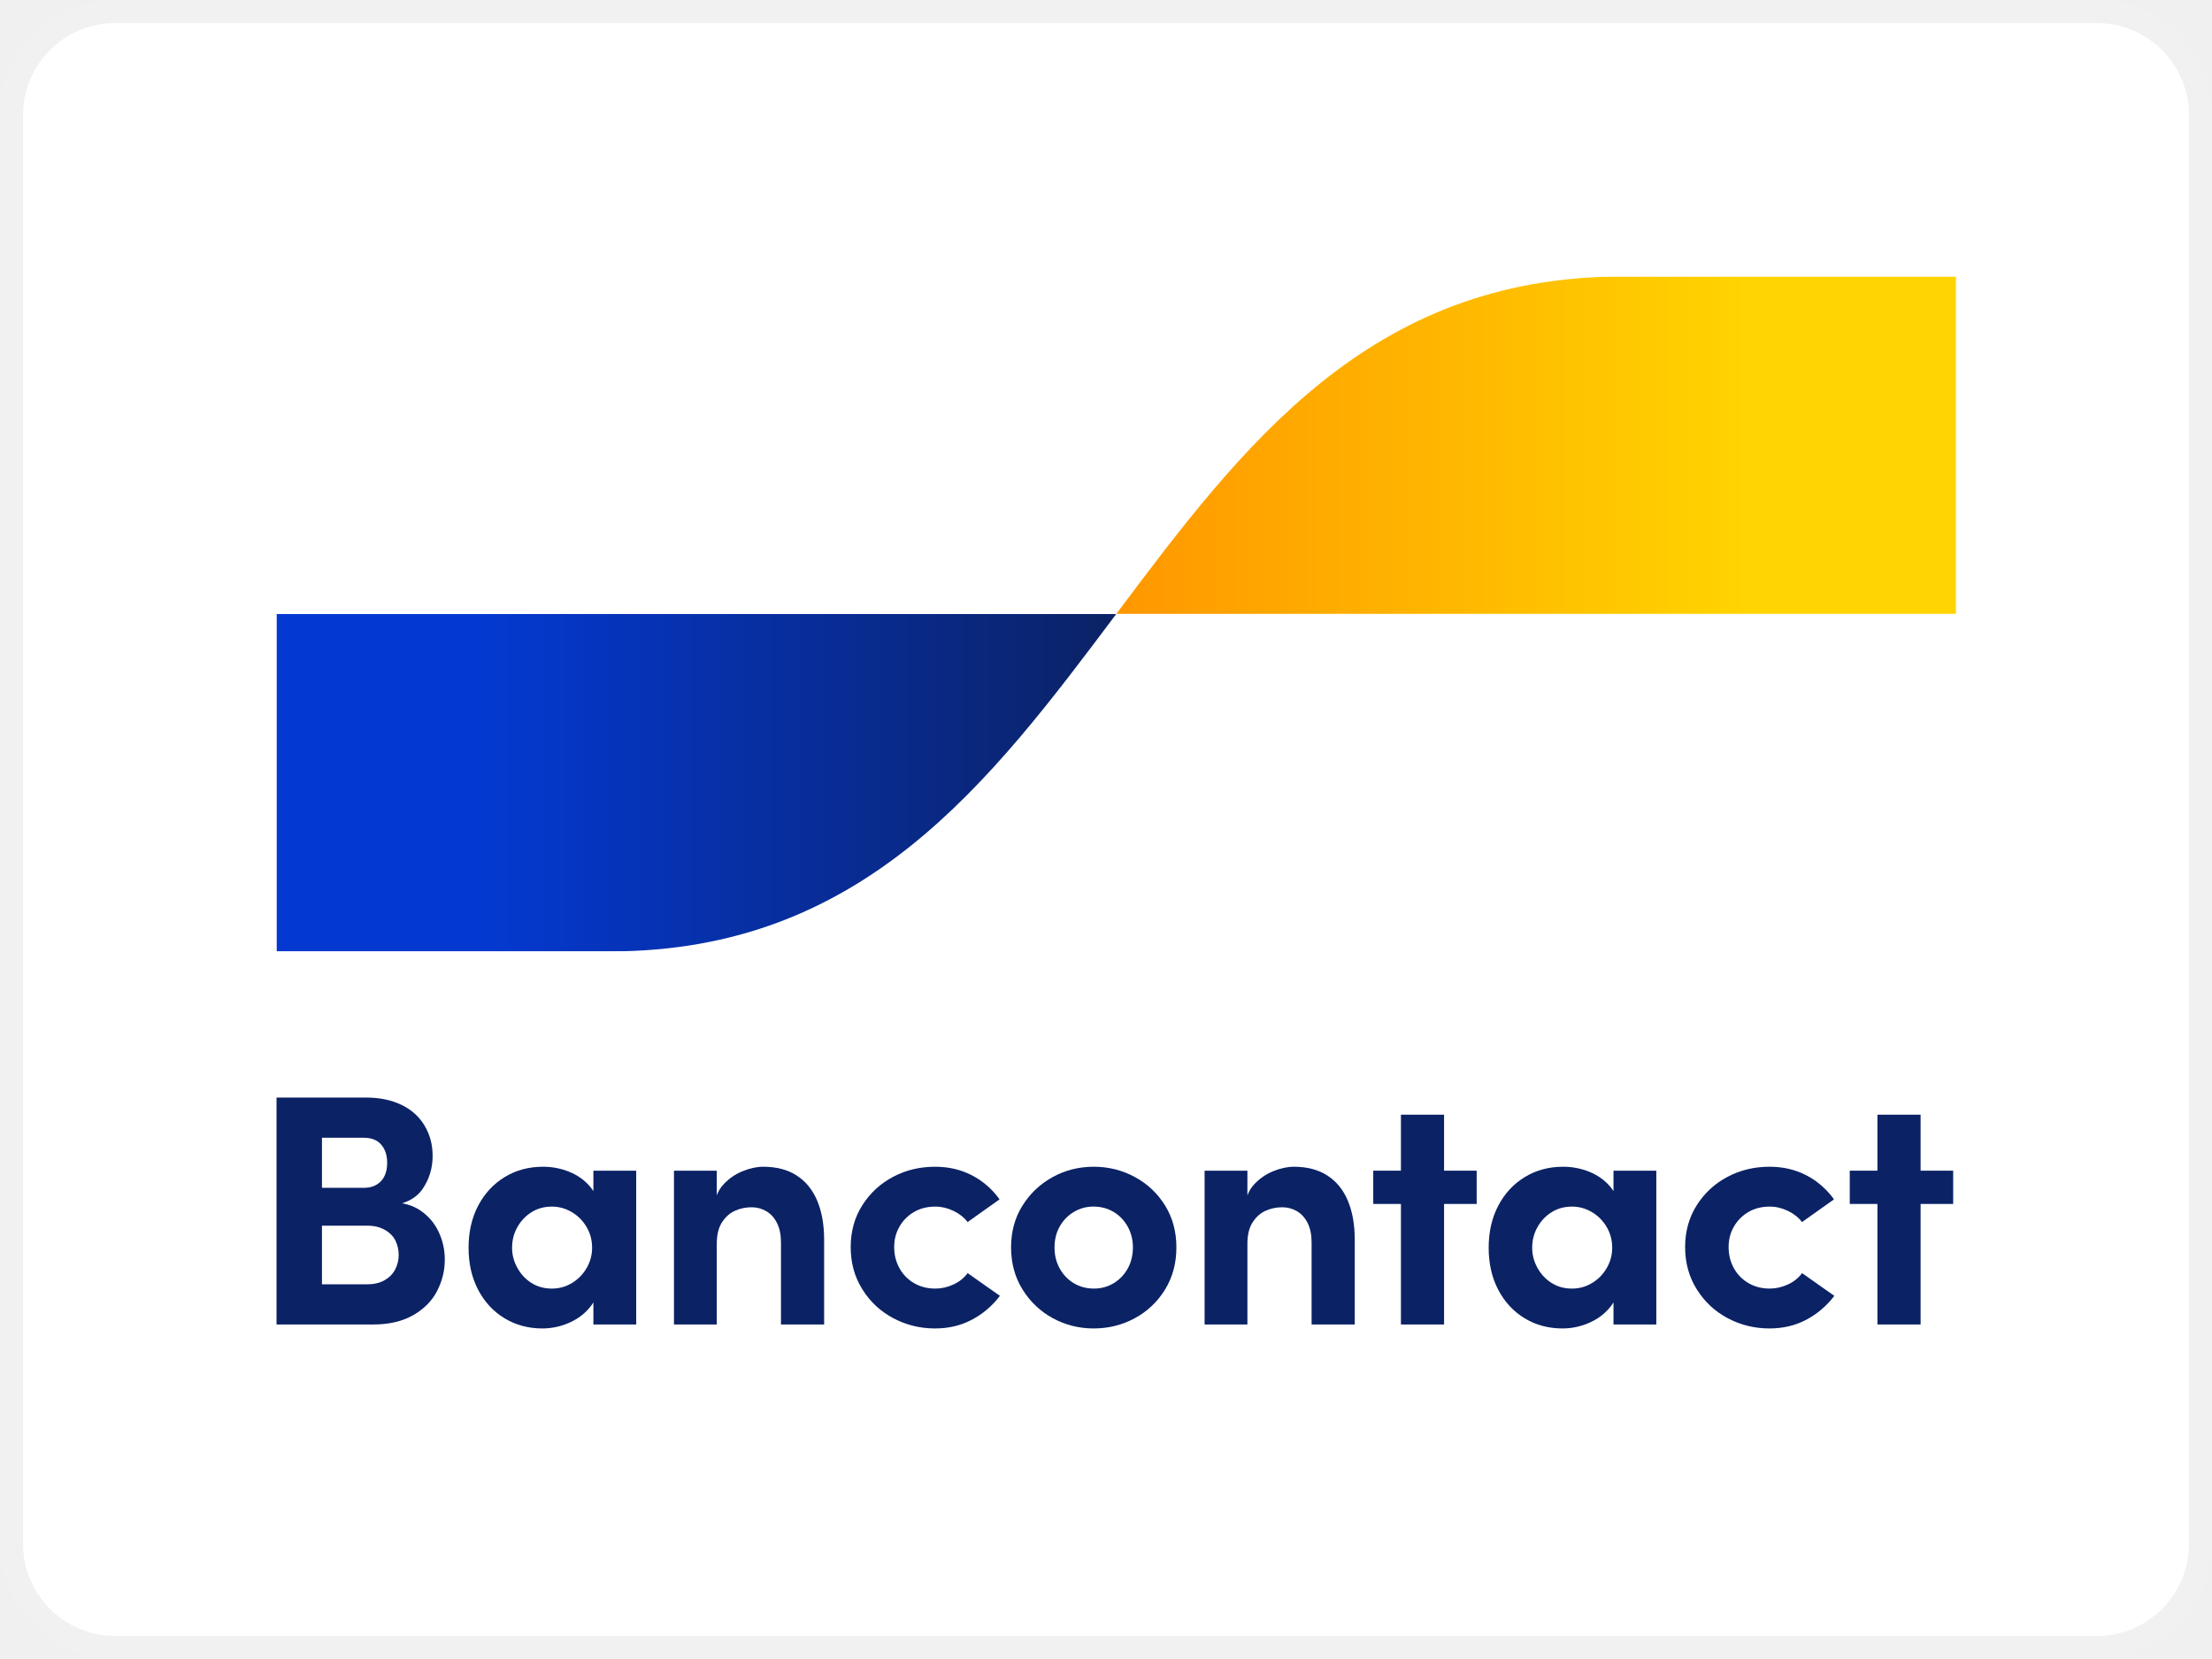
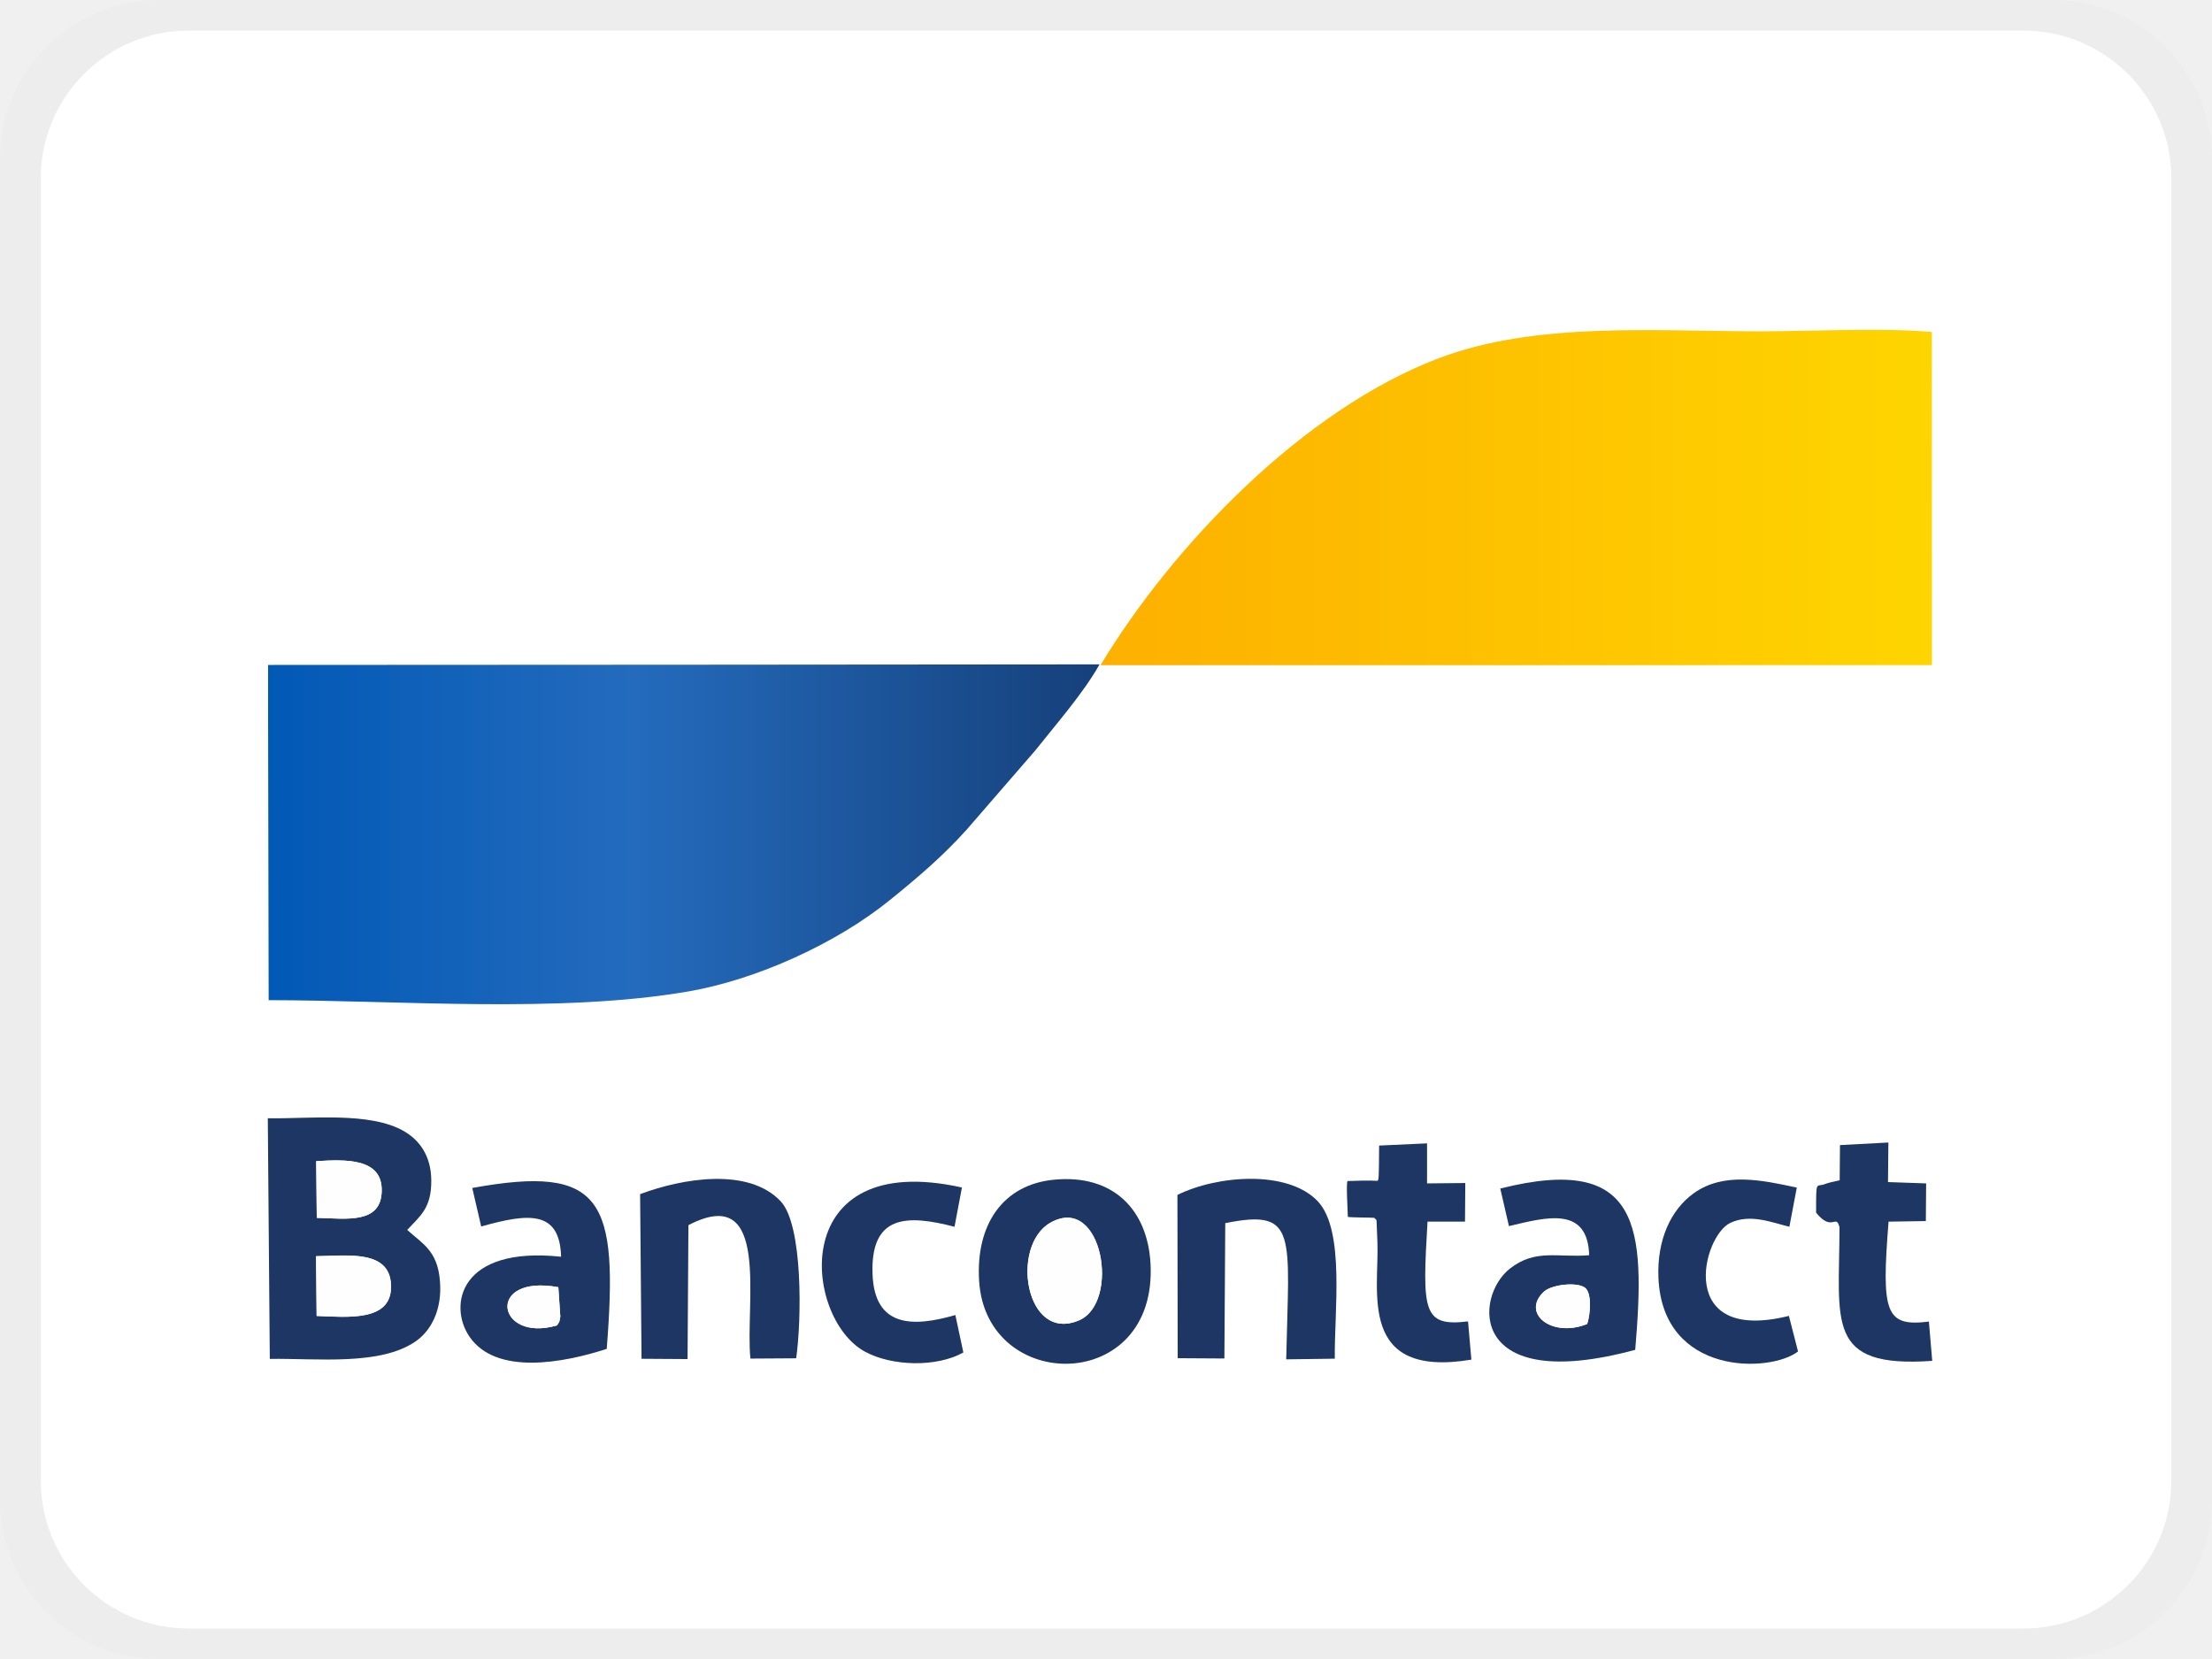
- <svg xmlns="http://www.w3.org/2000/svg" width="96" height="72" viewBox="0 0 96 72" fill="none">
-   <g clip-path="url(#clip0_95_259)">
-     <path d="M5 0.5H91C93.485 0.5 95.5 2.515 95.5 5V67C95.5 69.485 93.485 71.5 91 71.5H5C2.515 71.5 0.5 69.485 0.5 67V5C0.5 2.515 2.515 0.5 5 0.5Z" fill="white" stroke="#F1F1F1" />
-     <mask id="mask0_95_259" style="mask-type:luminance" maskUnits="userSpaceOnUse" x="48" y="11" width="37" height="16">
-       <path d="M70.414 12C59.43 12 53.938 19.322 48.446 26.645H84.893V12H70.414Z" fill="white" />
-     </mask>
-     <g mask="url(#mask0_95_259)">
-       <path d="M84.893 12H48.446V26.645H84.893V12Z" fill="url(#paint0_linear_95_259)" />
-     </g>
-     <mask id="mask1_95_259" style="mask-type:luminance" maskUnits="userSpaceOnUse" x="12" y="26" width="37" height="16">
-       <path d="M12 26.645V41.29H26.479C37.462 41.29 42.955 33.967 48.446 26.645H12Z" fill="white" />
-     </mask>
-     <g mask="url(#mask1_95_259)">
-       <path d="M48.446 26.645H12V41.29H48.446V26.645Z" fill="url(#paint1_linear_95_259)" />
-     </g>
-     <path d="M18.225 52.522C17.995 52.369 17.736 52.27 17.449 52.223C17.842 52.1 18.139 51.893 18.34 51.6C18.63 51.176 18.776 50.698 18.776 50.164C18.776 49.678 18.659 49.24 18.425 48.849C18.192 48.459 17.856 48.158 17.418 47.948C16.98 47.739 16.474 47.634 15.902 47.634H12.001V57.482H16.203C16.879 57.482 17.453 57.349 17.925 57.082C18.396 56.815 18.744 56.465 18.968 56.032C19.192 55.598 19.304 55.143 19.304 54.666C19.304 54.237 19.213 53.833 19.032 53.451C18.851 53.071 18.582 52.761 18.225 52.522ZM16.546 49.678C16.717 49.879 16.803 50.14 16.803 50.464C16.803 50.807 16.712 51.075 16.532 51.265C16.351 51.455 16.103 51.551 15.788 51.551H13.973V49.378H15.788C16.122 49.378 16.375 49.478 16.546 49.678ZM17.146 55.103C17.041 55.298 16.886 55.453 16.681 55.567C16.476 55.681 16.226 55.739 15.931 55.739H13.973V53.194H15.945C16.24 53.194 16.495 53.256 16.71 53.38C16.924 53.504 17.076 53.661 17.167 53.852C17.257 54.042 17.303 54.247 17.303 54.466C17.303 54.685 17.251 54.907 17.146 55.103Z" fill="#0B2265" />
-     <path d="M25.753 51.694C25.71 51.627 25.663 51.563 25.61 51.5C25.372 51.219 25.072 51.005 24.709 50.857C24.347 50.71 23.966 50.636 23.566 50.636C22.946 50.636 22.391 50.786 21.901 51.086C21.41 51.386 21.027 51.801 20.75 52.33C20.474 52.859 20.336 53.466 20.336 54.152C20.336 54.839 20.474 55.446 20.75 55.974C21.027 56.503 21.408 56.916 21.894 57.211C22.38 57.506 22.928 57.654 23.537 57.654C23.938 57.654 24.323 57.573 24.695 57.411C25.067 57.249 25.372 57.021 25.61 56.725C25.663 56.66 25.71 56.593 25.753 56.525V57.483H27.611V50.808H25.753V51.694ZM25.461 55.031C25.303 55.302 25.091 55.52 24.825 55.681C24.558 55.844 24.267 55.924 23.953 55.924C23.619 55.924 23.324 55.844 23.067 55.681C22.81 55.52 22.605 55.3 22.452 55.024C22.3 54.748 22.224 54.457 22.224 54.152C22.224 53.828 22.3 53.531 22.452 53.259C22.605 52.987 22.81 52.77 23.067 52.609C23.324 52.447 23.62 52.366 23.953 52.366C24.258 52.366 24.544 52.444 24.811 52.602C25.077 52.759 25.292 52.973 25.454 53.245C25.615 53.516 25.697 53.819 25.697 54.152C25.697 54.467 25.618 54.76 25.461 55.031Z" fill="#0B2265" />
-     <path d="M34.575 51.015C34.179 50.762 33.696 50.636 33.124 50.636C32.847 50.636 32.55 50.7 32.23 50.829C31.91 50.958 31.635 51.149 31.401 51.401C31.268 51.544 31.171 51.705 31.108 51.88V50.808H29.25V57.483H31.108V53.981C31.108 53.59 31.184 53.278 31.336 53.045C31.488 52.812 31.677 52.645 31.901 52.545C32.124 52.445 32.365 52.395 32.622 52.395C32.851 52.395 33.063 52.452 33.258 52.566C33.453 52.681 33.609 52.852 33.723 53.081C33.837 53.31 33.894 53.59 33.894 53.924V57.483H35.767V53.81C35.767 53.152 35.667 52.586 35.466 52.109C35.266 51.633 34.968 51.268 34.573 51.016L34.575 51.015Z" fill="#0B2265" />
-     <path d="M41.38 55.746C41.123 55.865 40.86 55.924 40.593 55.924C40.251 55.924 39.943 55.846 39.672 55.688C39.4 55.531 39.188 55.315 39.036 55.038C38.883 54.762 38.807 54.457 38.807 54.123C38.807 53.79 38.883 53.504 39.036 53.237C39.188 52.971 39.398 52.759 39.664 52.602C39.931 52.444 40.241 52.366 40.593 52.366C40.86 52.366 41.123 52.428 41.38 52.551C41.637 52.675 41.842 52.837 41.994 53.037L43.381 52.051C43.057 51.603 42.657 51.255 42.18 51.008C41.704 50.76 41.17 50.636 40.579 50.636C39.922 50.636 39.316 50.781 38.764 51.072C38.212 51.362 37.766 51.772 37.428 52.301C37.09 52.83 36.92 53.438 36.92 54.123C36.92 54.809 37.089 55.422 37.428 55.96C37.766 56.499 38.214 56.916 38.772 57.211C39.329 57.506 39.931 57.654 40.579 57.654C41.17 57.654 41.704 57.528 42.18 57.275C42.657 57.023 43.062 56.677 43.396 56.239L41.995 55.253C41.842 55.462 41.637 55.627 41.38 55.746Z" fill="#0B2265" />
-     <path d="M49.247 51.079C48.699 50.784 48.106 50.636 47.467 50.636C46.829 50.636 46.238 50.783 45.695 51.079C45.152 51.375 44.714 51.786 44.38 52.315C44.046 52.844 43.88 53.452 43.88 54.138C43.88 54.823 44.047 55.434 44.38 55.967C44.713 56.501 45.152 56.916 45.695 57.211C46.238 57.506 46.829 57.654 47.467 57.654C48.106 57.654 48.699 57.507 49.247 57.211C49.794 56.916 50.233 56.501 50.562 55.967C50.891 55.434 51.055 54.824 51.055 54.138C51.055 53.451 50.891 52.844 50.562 52.315C50.233 51.786 49.794 51.375 49.247 51.079ZM48.94 55.059C48.787 55.331 48.582 55.543 48.325 55.695C48.068 55.848 47.786 55.924 47.481 55.924C47.157 55.924 46.867 55.848 46.61 55.695C46.353 55.543 46.147 55.331 45.995 55.059C45.842 54.788 45.766 54.48 45.766 54.138C45.766 53.795 45.842 53.489 45.995 53.223C46.147 52.956 46.353 52.746 46.61 52.594C46.867 52.442 47.148 52.365 47.453 52.365C47.777 52.365 48.068 52.442 48.325 52.594C48.582 52.746 48.787 52.958 48.94 53.23C49.092 53.502 49.168 53.804 49.168 54.138C49.168 54.471 49.092 54.788 48.94 55.059Z" fill="#0B2265" />
-     <path d="M57.604 51.015C57.208 50.762 56.725 50.636 56.153 50.636C55.877 50.636 55.579 50.7 55.259 50.829C54.94 50.958 54.664 51.149 54.43 51.401C54.297 51.544 54.201 51.705 54.137 51.88V50.808H52.279V57.483H54.137V53.981C54.137 53.59 54.213 53.278 54.366 53.045C54.518 52.812 54.706 52.645 54.93 52.545C55.154 52.445 55.395 52.395 55.652 52.395C55.88 52.395 56.092 52.452 56.288 52.566C56.483 52.681 56.638 52.852 56.752 53.081C56.866 53.31 56.923 53.59 56.923 53.924V57.483H58.796V53.81C58.796 53.152 58.696 52.586 58.496 52.109C58.295 51.633 57.998 51.268 57.603 51.016L57.604 51.015Z" fill="#0B2265" />
-     <path d="M62.672 48.377H60.8V50.807H59.599V52.251H60.8V57.482H62.672V52.251H64.087V50.807H62.672V48.377Z" fill="#0B2265" />
-     <path d="M70.025 51.694C69.982 51.627 69.935 51.563 69.882 51.5C69.644 51.219 69.344 51.005 68.981 50.857C68.619 50.71 68.238 50.636 67.838 50.636C67.218 50.636 66.663 50.786 66.173 51.086C65.682 51.386 65.299 51.801 65.022 52.33C64.746 52.859 64.608 53.466 64.608 54.152C64.608 54.839 64.746 55.446 65.022 55.974C65.299 56.503 65.68 56.916 66.166 57.211C66.652 57.506 67.2 57.654 67.809 57.654C68.21 57.654 68.596 57.573 68.967 57.411C69.339 57.249 69.644 57.021 69.882 56.725C69.935 56.66 69.982 56.593 70.025 56.525V57.483H71.883V50.808H70.025V51.694ZM69.733 55.031C69.575 55.302 69.364 55.52 69.097 55.681C68.83 55.844 68.539 55.924 68.225 55.924C67.891 55.924 67.596 55.844 67.339 55.681C67.082 55.52 66.877 55.3 66.724 55.024C66.572 54.748 66.496 54.457 66.496 54.152C66.496 53.828 66.572 53.531 66.724 53.259C66.876 52.987 67.082 52.77 67.339 52.609C67.596 52.447 67.892 52.366 68.225 52.366C68.53 52.366 68.816 52.444 69.082 52.602C69.349 52.759 69.564 52.973 69.726 53.245C69.887 53.516 69.969 53.819 69.969 54.152C69.969 54.467 69.89 54.76 69.733 55.031Z" fill="#0B2265" />
-     <path d="M77.594 55.746C77.336 55.865 77.074 55.924 76.807 55.924C76.465 55.924 76.157 55.846 75.885 55.688C75.614 55.531 75.402 55.315 75.249 55.038C75.097 54.762 75.021 54.457 75.021 54.123C75.021 53.79 75.097 53.504 75.249 53.237C75.402 52.971 75.612 52.759 75.878 52.602C76.145 52.444 76.455 52.366 76.807 52.366C77.074 52.366 77.336 52.428 77.594 52.551C77.85 52.675 78.055 52.837 78.208 53.037L79.595 52.051C79.27 51.603 78.87 51.255 78.394 51.008C77.918 50.76 77.384 50.636 76.793 50.636C76.136 50.636 75.53 50.781 74.978 51.072C74.425 51.362 73.98 51.772 73.642 52.301C73.304 52.83 73.134 53.438 73.134 54.123C73.134 54.809 73.303 55.422 73.642 55.96C73.98 56.499 74.428 56.916 74.985 57.211C75.543 57.506 76.145 57.654 76.793 57.654C77.384 57.654 77.918 57.528 78.394 57.275C78.87 57.023 79.276 56.677 79.609 56.239L78.209 55.253C78.056 55.462 77.851 55.627 77.594 55.746Z" fill="#0B2265" />
-     <path d="M84.767 50.807H83.353V48.377H81.48V50.807H80.279V52.251H81.48V57.482H83.353V52.251H84.767V50.807Z" fill="#0B2265" />
+ <svg xmlns="http://www.w3.org/2000/svg" xmlns:xlink="http://www.w3.org/1999/xlink" version="1.1" id="Calque_1" x="0px" y="0px" viewBox="0 0 232.6 174.45" style="enable-background:new 0 0 232.6 174.45;" xml:space="preserve">
+   <style type="text/css">
+ 	.st0{fill:#FFFFFF;}
+ 	.st1{clip-path:url(#SVGID_2_);fill-rule:evenodd;clip-rule:evenodd;fill:#FFDE7F;}
+ 	.st2{clip-path:url(#SVGID_2_);fill-rule:evenodd;clip-rule:evenodd;fill:#86BBE7;}
+ 	.st3{fill-rule:evenodd;clip-rule:evenodd;fill:#014787;}
+ 	.st4{fill-rule:evenodd;clip-rule:evenodd;fill:#FFFFFF;}
+ 	.st5{fill-rule:evenodd;clip-rule:evenodd;fill:#EDEDED;}
+ 	.st6{clip-path:url(#SVGID_4_);}
+ 	.st7{clip-path:url(#SVGID_6_);}
+ 	.st8{fill-rule:evenodd;clip-rule:evenodd;fill:#1C3377;}
+ 	.st9{fill-rule:evenodd;clip-rule:evenodd;fill:#328F3F;}
+ 	.st10{fill-rule:evenodd;clip-rule:evenodd;fill:none;}
+ 	.st11{fill-rule:evenodd;clip-rule:evenodd;fill:#0018A8;}
+ 	.st12{fill-rule:evenodd;clip-rule:evenodd;fill:#00927B;}
+ 	.st13{fill-rule:evenodd;clip-rule:evenodd;fill:#D13139;}
+ 	.st14{clip-path:url(#SVGID_10_);fill-rule:evenodd;clip-rule:evenodd;fill:#FFDE7F;}
+ 	.st15{clip-path:url(#SVGID_10_);fill-rule:evenodd;clip-rule:evenodd;fill:#86BBE7;}
+ 	.st16{fill-rule:evenodd;clip-rule:evenodd;fill:#3A3A42;}
+ 	.st17{fill-rule:evenodd;clip-rule:evenodd;fill:#562873;}
+ 	.st18{fill-rule:evenodd;clip-rule:evenodd;}
+ 	.st19{fill-rule:evenodd;clip-rule:evenodd;fill:#A81616;}
+ 	.st20{fill-rule:evenodd;clip-rule:evenodd;fill:#0FDCB5;}
+ 	.st21{fill-rule:evenodd;clip-rule:evenodd;fill:#FF4785;}
+ 	.st22{fill-rule:evenodd;clip-rule:evenodd;fill:#2D32AA;}
+ 	.st23{fill-rule:evenodd;clip-rule:evenodd;fill:#3A97B8;}
+ 	.st24{fill:none;stroke:#000000;stroke-width:0.567;stroke-miterlimit:22.926;}
+ 	.st25{fill-rule:evenodd;clip-rule:evenodd;fill:#003853;}
+ 	.st26{fill-rule:evenodd;clip-rule:evenodd;fill:#FEB3C7;}
+ 	.st27{fill-rule:evenodd;clip-rule:evenodd;fill:#FF6500;}
+ 	.st28{clip-path:url(#SVGID_12_);fill-rule:evenodd;clip-rule:evenodd;fill:#FFFEFE;}
+ 	.st29{clip-path:url(#SVGID_12_);fill-rule:evenodd;clip-rule:evenodd;fill:#FF6200;}
+ 	.st30{fill-rule:evenodd;clip-rule:evenodd;fill:#CCD905;}
+ 	.st31{fill-rule:evenodd;clip-rule:evenodd;fill:#00ADEF;}
+ 	.st32{fill-rule:evenodd;clip-rule:evenodd;fill:#009CDE;}
+ 	.st33{fill-rule:evenodd;clip-rule:evenodd;fill:#377F7B;}
+ 	.st34{fill-rule:evenodd;clip-rule:evenodd;fill:#1A1A1A;}
+ 	.st35{fill:none;stroke:#FFFFFF;stroke-width:0.567;stroke-miterlimit:22.926;}
+ 	.st36{fill-rule:evenodd;clip-rule:evenodd;fill:#009287;}
+ 	.st37{fill-rule:evenodd;clip-rule:evenodd;fill:#99E1DE;}
+ 	.st38{fill-rule:evenodd;clip-rule:evenodd;fill:#00A1E9;}
+ 	.st39{fill-rule:evenodd;clip-rule:evenodd;fill:#016FD0;}
+ 	.st40{fill-rule:evenodd;clip-rule:evenodd;fill:#FEFEFF;}
+ 	.st41{fill-rule:evenodd;clip-rule:evenodd;fill:#8ABDE9;}
+ 	.st42{fill-rule:evenodd;clip-rule:evenodd;fill:#EF533D;}
+ 	.st43{clip-path:url(#SVGID_14_);fill:url(#SVGID_15_);}
+ 	.st44{clip-path:url(#SVGID_17_);fill:url(#SVGID_18_);}
+ 	.st45{fill-rule:evenodd;clip-rule:evenodd;fill:#1D3663;}
+ 	.st46{fill-rule:evenodd;clip-rule:evenodd;fill:#FEFEFE;}
+ 	.st47{fill-rule:evenodd;clip-rule:evenodd;fill:#C30044;}
+ 	.st48{fill-rule:evenodd;clip-rule:evenodd;fill:#FFDD00;}
+ 	.st49{clip-path:url(#SVGID_20_);fill-rule:evenodd;clip-rule:evenodd;fill:#2F9B46;}
+ 	.st50{clip-path:url(#SVGID_20_);fill-rule:evenodd;clip-rule:evenodd;fill:#60B54D;}
+ 	.st51{clip-path:url(#SVGID_20_);fill-rule:evenodd;clip-rule:evenodd;fill:#89CC53;}
+ 	.st52{clip-path:url(#SVGID_20_);fill-rule:evenodd;clip-rule:evenodd;fill:#3CB8AD;}
+ 	.st53{clip-path:url(#SVGID_20_);fill-rule:evenodd;clip-rule:evenodd;fill:#3394D7;}
+ 	.st54{clip-path:url(#SVGID_20_);fill:none;stroke:#3394D7;stroke-width:0.216;stroke-miterlimit:22.926;}
+ 	.st55{clip-path:url(#SVGID_20_);fill-rule:evenodd;clip-rule:evenodd;fill:#2772BC;}
+ 	.st56{clip-path:url(#SVGID_20_);fill-rule:evenodd;clip-rule:evenodd;fill:#1B5B83;}
+ 	.st57{clip-path:url(#SVGID_20_);fill-rule:evenodd;clip-rule:evenodd;fill:#993233;}
+ 	.st58{clip-path:url(#SVGID_20_);fill-rule:evenodd;clip-rule:evenodd;fill:#E13030;}
+ 	.st59{clip-path:url(#SVGID_20_);fill-rule:evenodd;clip-rule:evenodd;fill:#F28824;}
+ 	.st60{clip-path:url(#SVGID_20_);fill-rule:evenodd;clip-rule:evenodd;fill:#F5C836;}
+ 	.st61{clip-path:url(#SVGID_20_);fill-rule:evenodd;clip-rule:evenodd;fill:#238647;}
+ 	.st62{clip-path:url(#SVGID_20_);fill-rule:evenodd;clip-rule:evenodd;fill:#EDEDED;}
+ 	.st63{clip-path:url(#SVGID_22_);fill:url(#SVGID_23_);}
+ 	.st64{fill-rule:evenodd;clip-rule:evenodd;fill:#184285;}
+ 	.st65{fill-rule:evenodd;clip-rule:evenodd;fill:#B2DBF4;}
+ 	.st66{fill-rule:evenodd;clip-rule:evenodd;fill:#68BCEB;}
+ 	.st67{fill-rule:evenodd;clip-rule:evenodd;fill:#FDFEFE;}
+ 	.st68{fill-rule:evenodd;clip-rule:evenodd;fill:#1E4A8F;}
+ 	.st69{filter:url(#Adobe_OpacityMaskFilter);}
+ 	.st70{clip-path:url(#SVGID_25_);fill:url(#SVGID_27_);}
+ 	.st71{clip-path:url(#SVGID_25_);mask:url(#SVGID_26_);fill:url(#SVGID_28_);}
+ 	.st72{fill-rule:evenodd;clip-rule:evenodd;fill:#748DB6;}
+ 	.st73{fill-rule:evenodd;clip-rule:evenodd;fill:#1A458A;}
+ 	.st74{fill-rule:evenodd;clip-rule:evenodd;fill:#8097BC;}
+ 	.st75{filter:url(#Adobe_OpacityMaskFilter_1_);}
+ 	.st76{clip-path:url(#SVGID_30_);fill:url(#SVGID_32_);}
+ 	.st77{clip-path:url(#SVGID_30_);mask:url(#SVGID_31_);fill:url(#SVGID_33_);}
+ 	.st78{clip-path:url(#SVGID_35_);fill-rule:evenodd;clip-rule:evenodd;fill:#2FACDD;}
+ 	.st79{clip-path:url(#SVGID_35_);fill-rule:evenodd;clip-rule:evenodd;fill:#F49332;}
+ 	.st80{clip-path:url(#SVGID_35_);fill-rule:evenodd;clip-rule:evenodd;fill:#F7A859;}
+ 	.st81{clip-path:url(#SVGID_35_);fill-rule:evenodd;clip-rule:evenodd;fill:#5EC7DC;}
+ 	.st82{clip-path:url(#SVGID_35_);fill-rule:evenodd;clip-rule:evenodd;fill:#32BAE2;}
+ 	.st83{fill-rule:evenodd;clip-rule:evenodd;fill:#E61E28;}
+ 	.st84{fill-rule:evenodd;clip-rule:evenodd;fill:#C8036F;}
+ 	.st85{clip-path:url(#SVGID_37_);fill:url(#SVGID_38_);}
+ 	.st86{fill-rule:evenodd;clip-rule:evenodd;fill:#000267;}
+ 	.st87{fill-rule:evenodd;clip-rule:evenodd;fill:#EC2528;}
+ 	.st88{fill-rule:evenodd;clip-rule:evenodd;fill:#005FA1;}
+ 	.st89{clip-path:url(#SVGID_40_);fill-rule:evenodd;clip-rule:evenodd;fill:#FFFFFF;}
+ 	.st90{fill-rule:evenodd;clip-rule:evenodd;fill:#CB0065;}
+ 	.st91{fill-rule:evenodd;clip-rule:evenodd;fill:#CB0064;}
+ 	.st92{fill-rule:evenodd;clip-rule:evenodd;fill:#112F77;}
+ 	.st93{fill-rule:evenodd;clip-rule:evenodd;fill:#32ECC5;}
+ 	.st94{fill-rule:evenodd;clip-rule:evenodd;fill:#F46717;}
+ 	.st95{fill-rule:evenodd;clip-rule:evenodd;fill:#001254;}
+ 	.st96{fill-rule:evenodd;clip-rule:evenodd;fill:#E5E5E5;}
+ 	.st97{fill-rule:evenodd;clip-rule:evenodd;fill:#EA001B;}
+ 	.st98{fill-rule:evenodd;clip-rule:evenodd;fill:#00A0E2;}
+ 	.st99{fill-rule:evenodd;clip-rule:evenodd;fill:#7375CF;}
+ 	.st100{fill-rule:evenodd;clip-rule:evenodd;fill:#00A1E5;}
+ 	.st101{fill-rule:evenodd;clip-rule:evenodd;fill:#00A2E4;}
+ 	.st102{fill-rule:evenodd;clip-rule:evenodd;fill:#FF0015;}
+ 	.st103{fill-rule:evenodd;clip-rule:evenodd;fill:#FF9F00;}
+ 	.st104{fill-rule:evenodd;clip-rule:evenodd;fill:#FE5E00;}
+ 	.st105{fill-rule:evenodd;clip-rule:evenodd;fill:#2AAACD;}
+ 	.st106{fill-rule:evenodd;clip-rule:evenodd;fill:#D30D47;}
+ 	.st107{fill-rule:evenodd;clip-rule:evenodd;fill:#555390;}
+ 	.st108{fill-rule:evenodd;clip-rule:evenodd;fill:#F9B92E;}
+ 	.st109{fill-rule:evenodd;clip-rule:evenodd;fill:#009FE3;}
+ 	.st110{fill-rule:evenodd;clip-rule:evenodd;fill:#DA0812;}
+ 	.st111{clip-path:url(#SVGID_42_);}
+ 	.st112{clip-path:url(#SVGID_46_);}
+ 	.st113{clip-path:url(#SVGID_48_);}
+ 	.st114{clip-path:url(#SVGID_52_);}
+ 	.st115{clip-path:url(#SVGID_56_);fill-rule:evenodd;clip-rule:evenodd;fill:#FF6600;}
+ 	.st116{fill-rule:evenodd;clip-rule:evenodd;fill:#020399;}
+ 	.st117{fill-rule:evenodd;clip-rule:evenodd;fill:#D90801;}
+ 	.st118{clip-path:url(#SVGID_58_);}
+ 	.st119{clip-path:url(#SVGID_60_);}
+ 	.st120{clip-path:url(#SVGID_64_);}
+ 	.st121{clip-path:url(#SVGID_66_);}
+ 	.st122{clip-path:url(#SVGID_70_);}
+ 	.st123{fill-rule:evenodd;clip-rule:evenodd;fill:#002F3F;}
+ 	.st124{fill-rule:evenodd;clip-rule:evenodd;fill:#0DE06F;}
+ 	.st125{fill-rule:evenodd;clip-rule:evenodd;fill:#2B2F76;}
+ 	.st126{clip-path:url(#SVGID_74_);}
+ 	.st127{clip-path:url(#SVGID_78_);}
+ 	.st128{clip-path:url(#SVGID_82_);fill-rule:evenodd;clip-rule:evenodd;fill:#65377F;}
+ 	.st129{clip-path:url(#SVGID_82_);fill-rule:evenodd;clip-rule:evenodd;fill:#742693;}
+ 	.st130{clip-path:url(#SVGID_82_);fill-rule:evenodd;clip-rule:evenodd;fill:#A32795;}
+ 	.st131{clip-path:url(#SVGID_82_);fill-rule:evenodd;clip-rule:evenodd;fill:#723583;}
+ 	.st132{clip-path:url(#SVGID_82_);fill-rule:evenodd;clip-rule:evenodd;fill:#7F2C7E;}
+ 	.st133{clip-path:url(#SVGID_84_);}
+ 	.st134{clip-path:url(#SVGID_86_);}
+ 	.st135{fill:#FFFEFF;}
+ 	.st136{fill:#FFBF00;}
+ 	.st137{fill:#0F298F;}
+ 	.st138{fill-rule:evenodd;clip-rule:evenodd;fill:#00AFEF;}
+ 	.st139{fill:#FEFEFE;}
+ 	.st140{fill:#FEFEFE;stroke:#0F0202;stroke-width:3;stroke-miterlimit:10;}
+ 	.st141{fill:#00AFEF;}
+ </style>
+   <path class="st0" d="M211.55,173.28H20.21c-10.32,0-18.69-8.37-18.69-18.69V20.69C1.52,10.37,9.89,2,20.21,2h191.34  c10.32,0,18.69,8.37,18.69,18.69v133.9C230.24,164.91,221.87,173.28,211.55,173.28z" />
+   <g>
+     <defs>
+       <path id="SVGID_13_" d="M148.16,69.95l54.99-0.01l-0.01-35.03c-5.36-0.47-12.58-0.07-18.06-0.07c-11.17,0-23.58-1.04-33.79,2.83    c-14.24,5.41-27.96,19.66-35.57,32.28L148.16,69.95z" />
+     </defs>
+     <clipPath id="SVGID_2_">
+       <use xlink:href="#SVGID_13_" style="overflow:visible;" />
+     </clipPath>
+     <linearGradient id="SVGID_4_" gradientUnits="userSpaceOnUse" x1="115.72" y1="51.878" x2="203.154" y2="51.878">
+       <stop offset="0" style="stop-color:#FDB000" />
+       <stop offset="1" style="stop-color:#FED500" />
+     </linearGradient>
+     <rect x="115.72" y="33.8" style="clip-path:url(#SVGID_2_);fill:url(#SVGID_4_);" width="87.43" height="36.15" />
  </g>
-   <defs>
-     <linearGradient id="paint0_linear_95_259" x1="48.446" y1="19.322" x2="84.893" y2="19.322" gradientUnits="userSpaceOnUse">
-       <stop stop-color="#FF9700" />
-       <stop offset="0.75" stop-color="#FFD400" />
-       <stop offset="1" stop-color="#FFD400" />
+   <g>
+     <defs>
+       <path id="SVGID_16_" d="M28.25,105.17c13.54,0,30.64,1.42,44.16-0.92c7.15-1.24,15.49-5.02,21.12-9.57    c3.12-2.52,5.66-4.71,8.11-7.43l7.21-8.32c2.09-2.64,5.12-6.1,6.77-9.07c-29.15,0.03-58.29,0.05-87.44,0.06L28.25,105.17z" />
+     </defs>
+     <clipPath id="SVGID_6_">
+       <use xlink:href="#SVGID_16_" style="overflow:visible;" />
+     </clipPath>
+     <linearGradient id="SVGID_8_" gradientUnits="userSpaceOnUse" x1="28.186" y1="88.225" x2="115.622" y2="88.225">
+       <stop offset="0" style="stop-color:#0159B6" />
+       <stop offset="0.44" style="stop-color:#246BBD" />
+       <stop offset="1" style="stop-color:#16407A" />
    </linearGradient>
-     <linearGradient id="paint1_linear_95_259" x1="12.123" y1="33.825" x2="48.251" y2="33.825" gradientUnits="userSpaceOnUse">
-       <stop stop-color="#0439D1" />
-       <stop offset="0.25" stop-color="#0439D1" />
-       <stop offset="1" stop-color="#0B2265" />
-     </linearGradient>
-     <clipPath id="clip0_95_259">
-       <rect width="96" height="72" fill="white" />
-     </clipPath>
-   </defs>
+     <rect x="28.19" y="69.86" style="clip-path:url(#SVGID_6_);fill:url(#SVGID_8_);" width="87.44" height="36.74" />
+   </g>
+   <path class="st45" d="M42.82,129.33c1.39-1.49,2.56-2.32,2.53-5.22c-0.02-2.6-1.26-4.22-2.85-5.15c-3.58-2.09-9.88-1.3-14.34-1.37  l0.21,25.3c5.06-0.06,11.59,0.73,15.32-1.83c1.64-1.12,2.83-3.35,2.57-6.37C46,131.49,44.42,130.79,42.82,129.33 M33.25,122.1  c3.05-0.18,6.97-0.37,6.89,3.14c-0.08,3.46-3.59,2.92-6.83,2.82L33.25,122.1z M33.24,132.1c3.23-0.03,8.01-0.81,7.88,3.36  c-0.11,3.48-4.49,3.06-7.82,2.92L33.24,132.1z" />
+   <path class="st45" d="M102.96,134.72c0.76,11.87,18.79,11.88,18.02-1.87c-0.32-5.69-3.97-9.4-10.14-8.8  C105.45,124.56,102.58,128.79,102.96,134.72 M110.46,128.57c5.46-3.09,7.4,8.43,2.98,10.28  C107.81,141.21,106.2,130.98,110.46,128.57z" />
+   <path class="st45" d="M123.81,125.65l0.03,17.17l4.91,0.03l0.09-14.23c7.66-1.55,6.69,1.13,6.41,14.32l5.11-0.07  c-0.07-4.87,1.1-13.51-1.8-16.56C135.41,123,128.02,123.57,123.81,125.65" />
+   <path class="st45" d="M72.39,128.83c8.76-4.57,5.93,8.31,6.52,14.03l4.81-0.03c0.58-4.03,0.72-14-1.62-16.5  c-3.37-3.6-10.33-2.44-14.79-0.76l0.15,17.31l4.84,0.03L72.39,128.83z" />
+   <path class="st45" d="M158.67,128.93c3.96-0.94,8.27-2.14,8.44,3.06c-3.29,0.28-5.63-0.71-8.34,1.41  c-3.76,2.95-4.43,13.29,13.18,8.54c1.07-12.8,0.67-20.7-14.19-16.96L158.67,128.93z M166.9,139.22c-3.68,1.49-6.98-1.09-4.57-3.38  c0.79-0.75,3.39-1.07,4.3-0.46C167.43,135.91,167.23,138.23,166.9,139.22z" />
+   <path class="st45" d="M50.6,128.97c4.93-1.39,8.27-1.76,8.4,3.18c-10.69-1.14-11.86,5.11-9.65,8.38c2.8,4.14,9.92,2.78,14.45,1.31  c1.23-15.69-0.36-19.43-14.14-16.92L50.6,128.97z M58.57,139.37c-6.36,1.87-7.57-5.43,0.14-4.01l0.21,3.09  C58.76,139.24,58.88,138.85,58.57,139.37z" />
+   <path class="st45" d="M190.97,127.52c1.7,2.09,2.08,0.05,2.46,1.52c-0.01,10-1.54,14.85,9.75,14.06l-0.35-4.13  c-4.6,0.57-5-0.94-4.24-10.51l3.92-0.06l0.03-3.96l-4.01-0.14l0.04-4.16l-5.09,0.27l-0.03,3.7l-0.89,0.2  c-0.12,0.03-0.5,0.13-0.61,0.18C190.96,124.92,190.97,123.86,190.97,127.52" />
+   <path class="st45" d="M141.73,127.96c0.25,0.07,2.75,0.07,2.78,0.1c0.03,0.03,0.06,0.06,0.09,0.09c0.06,0.06,0.15,0.12,0.15,0.2  l0.09,2.26c0.21,5.13-2.13,14.36,9.88,12.36l-0.35-4.02c-4.8,0.58-4.81-1.1-4.26-10.49l3.94,0l0.03-4.06l-4.02,0.04l0-4.21  l-5.04,0.23c-0.03,3.48-0.01,3.74-0.24,3.71c-0.65-0.06-2.32-0.01-3.06,0.02C141.51,124.2,141.74,127.58,141.73,127.96" />
+   <path class="st45" d="M188.94,124.88c-3.61-0.78-7.68-1.67-10.83,0.59c-2.41,1.73-3.88,4.89-3.72,8.88  c0.43,10.37,11.79,10.02,14.68,7.76l-0.96-3.74c-11.93,2.97-9.13-8.41-6.14-9.79c2.1-0.97,4.32-0.04,6.19,0.42L188.94,124.88z" />
+   <path class="st45" d="M101.15,124.87c-18.42-4.1-16.71,13.73-10.2,17.26c2.81,1.53,7.49,1.68,10.35,0.09l-0.84-3.94  c-4.51,1.31-8.51,1.29-8.71-4.32c-0.22-6.22,3.6-6.27,8.62-4.96L101.15,124.87z" />
+   <path class="st46" d="M110.46,128.57c-4.26,2.41-2.65,12.64,2.98,10.28C117.86,137,115.93,125.47,110.46,128.57" />
+   <path class="st46" d="M33.29,138.37c3.33,0.14,7.71,0.56,7.82-2.92c0.14-4.16-4.64-3.39-7.88-3.36L33.29,138.37z" />
+   <path class="st46" d="M33.31,128.06c3.24,0.1,6.76,0.63,6.83-2.82c0.08-3.51-3.85-3.32-6.89-3.14L33.31,128.06z" />
+   <path class="st46" d="M166.9,139.22c0.33-0.99,0.53-3.31-0.27-3.84c-0.91-0.6-3.51-0.29-4.3,0.46  C159.92,138.13,163.22,140.71,166.9,139.22" />
+   <path class="st46" d="M58.57,139.37c0.31-0.52,0.19-0.13,0.35-0.93l-0.21-3.09C51.01,133.94,52.22,141.24,58.57,139.37" />
+   <path class="st5" d="M19.79,3.22h193.03c8.52,0,15.5,6.97,15.5,15.5v137.02c0,8.52-6.97,15.5-15.5,15.5H19.79  c-8.52,0-15.5-6.97-15.5-15.5V18.71C4.29,10.19,11.26,3.22,19.79,3.22 M16.7,0h199.2c9.18,0,16.7,7.51,16.7,16.7v141.05  c0,9.18-7.51,16.7-16.7,16.7H16.7c-9.18,0-16.7-7.51-16.7-16.7V16.7C0,7.51,7.51,0,16.7,0z" />
</svg>
